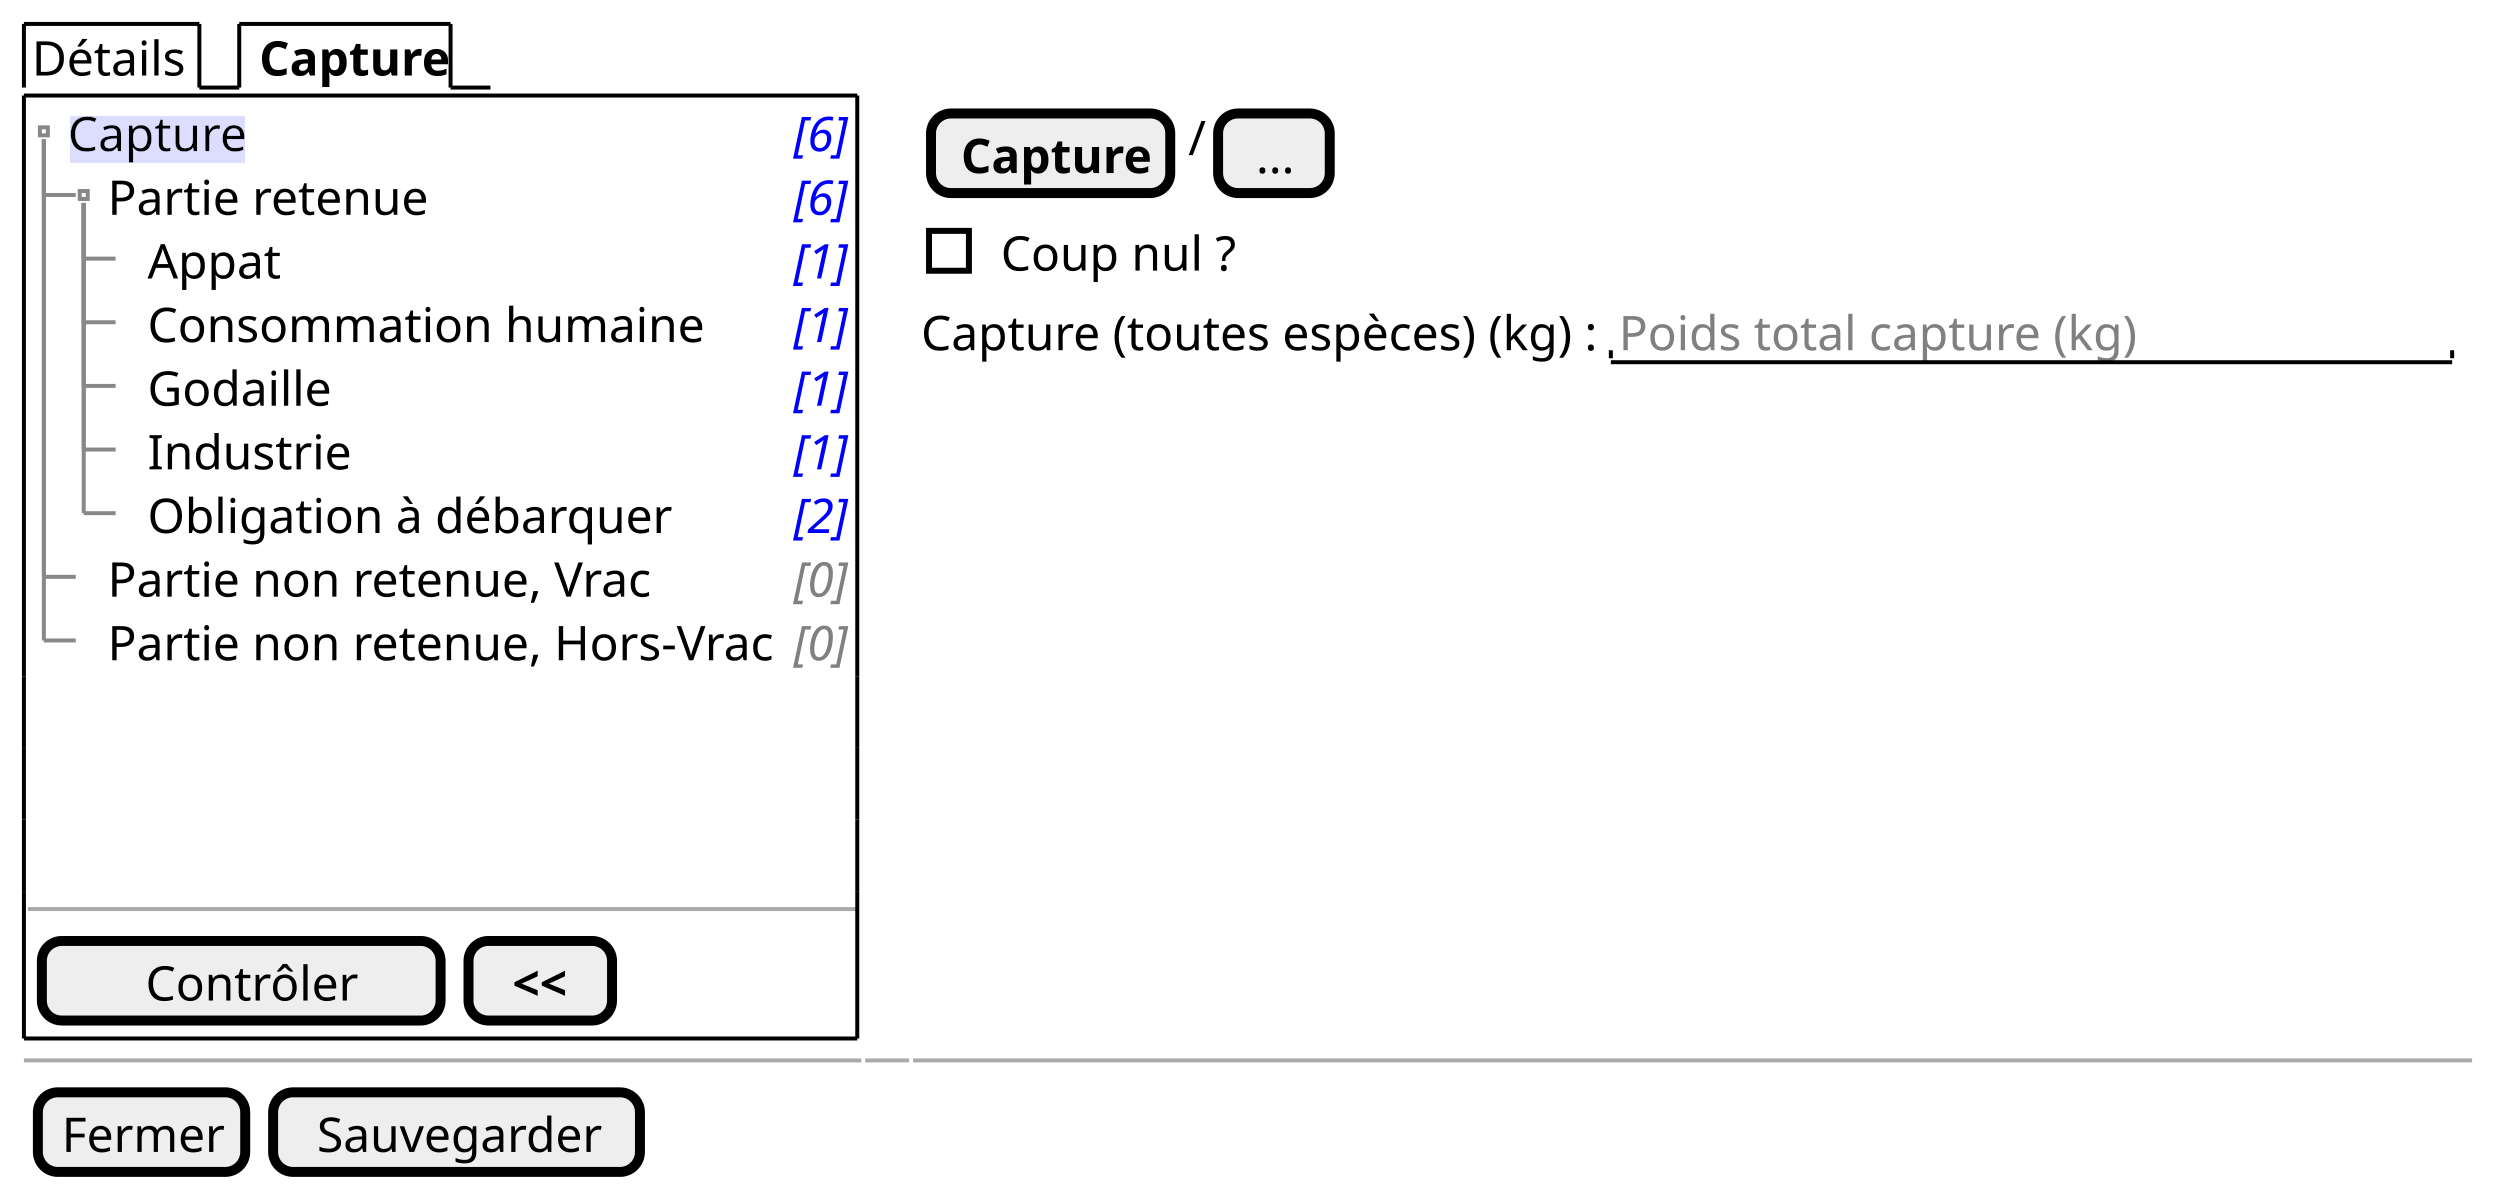
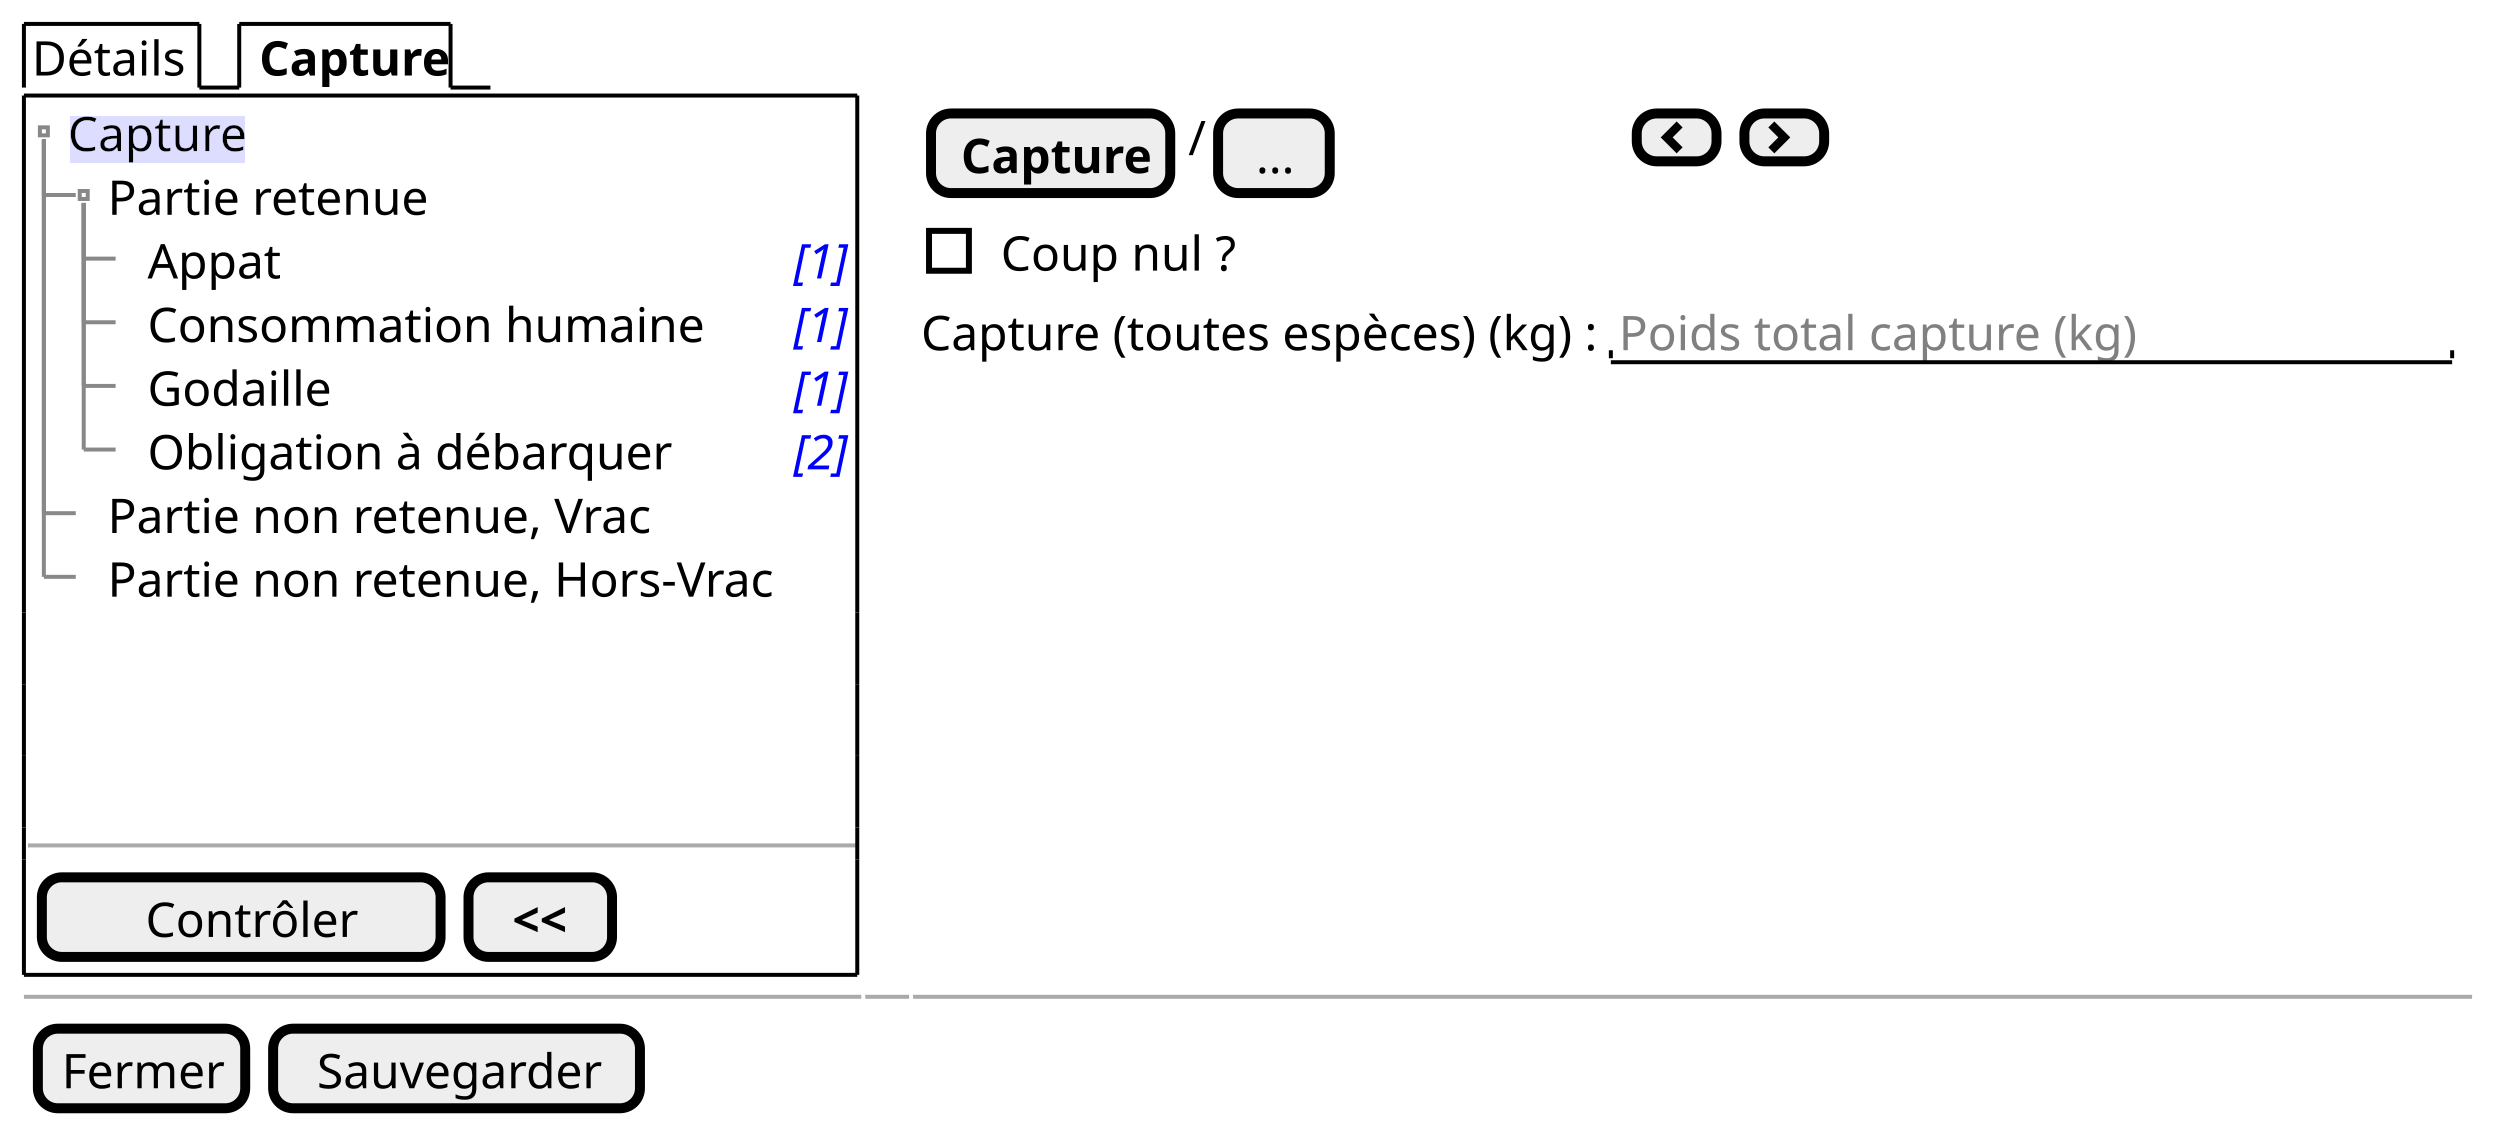
- <svg xmlns="http://www.w3.org/2000/svg" contentStyleType="text/css" height="299px" preserveAspectRatio="none" style="width:627px;height:299px;background:#FFFFFF;" version="1.1" viewBox="0 0 627 299" width="627px" zoomAndPan="magnify">
+ <svg xmlns="http://www.w3.org/2000/svg" contentStyleType="text/css" height="283px" preserveAspectRatio="none" style="width:627px;height:283px;background:#FFFFFF;" version="1.1" viewBox="0 0 627 283" width="627px" zoomAndPan="magnify">
  <defs>
-     <filter height="1" id="bleuvh4afhgfu0" width="1" x="0" y="0">
+     <filter height="1" id="b4o4gq3lm485g0" width="1" x="0" y="0">
      <feFlood flood-color="#DDDDFF" result="flood" />
      <feComposite in="SourceGraphic" in2="flood" operator="over" />
    </filter>
  </defs>
  <g>
    <text fill="#000000" font-family="sans-serif" font-size="12" lengthAdjust="spacing" textLength="39" x="8" y="18.949">Détails</text>
    <line style="stroke:#000000;stroke-width:1.0;" x1="6" x2="6" y1="6" y2="21.961" />
    <line style="stroke:#000000;stroke-width:1.0;" x1="6" x2="50" y1="6" y2="6" />
    <line style="stroke:#000000;stroke-width:1.0;" x1="50" x2="50" y1="6" y2="21.961" />
    <line style="stroke:#000000;stroke-width:1.0;" x1="50" x2="60" y1="21.961" y2="21.961" />
    <text fill="#000000" font-family="sans-serif" font-size="12" font-weight="bold" lengthAdjust="spacing" textLength="45" x="65" y="18.949">Capture</text>
    <line style="stroke:#000000;stroke-width:1.0;" x1="60" x2="60" y1="6" y2="21.961" />
    <line style="stroke:#000000;stroke-width:1.0;" x1="60" x2="113" y1="6" y2="6" />
    <line style="stroke:#000000;stroke-width:1.0;" x1="113" x2="113" y1="6" y2="21.961" />
    <line style="stroke:#000000;stroke-width:1.0;" x1="113" x2="123" y1="21.961" y2="21.961" />
-     <text fill="#000000" filter="url(#bleuvh4afhgfu0)" font-family="sans-serif" font-size="12" lengthAdjust="spacing" textLength="44" x="17" y="37.91">Capture</text>
-     <text fill="#0000FF" font-family="sans-serif" font-size="12" font-style="italic" lengthAdjust="spacing" textLength="13" x="199" y="37.91">[6]</text>
+     <text fill="#000000" filter="url(#b4o4gq3lm485g0)" font-family="sans-serif" font-size="12" lengthAdjust="spacing" textLength="44" x="17" y="37.91">Capture</text>
    <text fill="#000000" font-family="sans-serif" font-size="12" lengthAdjust="spacing" textLength="77" x="27" y="53.871">Partie retenue</text>
-     <text fill="#0000FF" font-family="sans-serif" font-size="12" font-style="italic" lengthAdjust="spacing" textLength="13" x="199" y="53.871">[6]</text>
    <text fill="#000000" font-family="sans-serif" font-size="12" lengthAdjust="spacing" textLength="31" x="37" y="69.832">Appat</text>
    <text fill="#0000FF" font-family="sans-serif" font-size="12" font-style="italic" lengthAdjust="spacing" textLength="13" x="199" y="69.832">[1]</text>
    <text fill="#000000" font-family="sans-serif" font-size="12" lengthAdjust="spacing" textLength="138" x="37" y="85.793">Consommation humaine</text>
    <text fill="#0000FF" font-family="sans-serif" font-size="12" font-style="italic" lengthAdjust="spacing" textLength="13" x="199" y="85.793">[1]</text>
    <text fill="#000000" font-family="sans-serif" font-size="12" lengthAdjust="spacing" textLength="46" x="37" y="101.754">Godaille</text>
    <text fill="#0000FF" font-family="sans-serif" font-size="12" font-style="italic" lengthAdjust="spacing" textLength="13" x="199" y="101.754">[1]</text>
-     <text fill="#000000" font-family="sans-serif" font-size="12" lengthAdjust="spacing" textLength="48" x="37" y="117.715">Industrie</text>
-     <text fill="#0000FF" font-family="sans-serif" font-size="12" font-style="italic" lengthAdjust="spacing" textLength="13" x="199" y="117.715">[1]</text>
-     <text fill="#000000" font-family="sans-serif" font-size="12" lengthAdjust="spacing" textLength="126" x="37" y="133.676">Obligation à débarquer</text>
-     <text fill="#0000FF" font-family="sans-serif" font-size="12" font-style="italic" lengthAdjust="spacing" textLength="13" x="199" y="133.676">[2]</text>
-     <text fill="#000000" font-family="sans-serif" font-size="12" lengthAdjust="spacing" textLength="131" x="27" y="149.637">Partie non retenue, Vrac</text>
-     <text fill="#808080" font-family="sans-serif" font-size="12" font-style="italic" lengthAdjust="spacing" textLength="13" x="199" y="149.637">[0]</text>
-     <text fill="#000000" font-family="sans-serif" font-size="12" lengthAdjust="spacing" textLength="162" x="27" y="165.598">Partie non retenue, Hors-Vrac</text>
-     <text fill="#808080" font-family="sans-serif" font-size="12" font-style="italic" lengthAdjust="spacing" textLength="13" x="199" y="165.598">[0]</text>
+     <text fill="#000000" font-family="sans-serif" font-size="12" lengthAdjust="spacing" textLength="126" x="37" y="117.715">Obligation à débarquer</text>
+     <text fill="#0000FF" font-family="sans-serif" font-size="12" font-style="italic" lengthAdjust="spacing" textLength="13" x="199" y="117.715">[2]</text>
+     <text fill="#000000" font-family="sans-serif" font-size="12" lengthAdjust="spacing" textLength="131" x="27" y="133.676">Partie non retenue, Vrac</text>
+     <text fill="#000000" font-family="sans-serif" font-size="12" lengthAdjust="spacing" textLength="162" x="27" y="149.637">Partie non retenue, Hors-Vrac</text>
    <rect fill="none" height="2" style="stroke:#888888;stroke-width:1.0;" width="2" x="10" y="31.941" />
    <rect fill="none" height="2" style="stroke:#888888;stroke-width:1.0;" width="2" x="20" y="47.902" />
    <line style="stroke:#888888;stroke-width:1.0;" x1="11" x2="11" y1="34.941" y2="48.902" />
    <line style="stroke:#888888;stroke-width:1.0;" x1="11" x2="19" y1="48.902" y2="48.902" />
    <line style="stroke:#888888;stroke-width:1.0;" x1="21" x2="21" y1="50.902" y2="64.863" />
    <line style="stroke:#888888;stroke-width:1.0;" x1="21" x2="29" y1="64.863" y2="64.863" />
    <line style="stroke:#888888;stroke-width:1.0;" x1="21" x2="21" y1="50.902" y2="80.824" />
    <line style="stroke:#888888;stroke-width:1.0;" x1="21" x2="29" y1="80.824" y2="80.824" />
    <line style="stroke:#888888;stroke-width:1.0;" x1="21" x2="21" y1="50.902" y2="96.785" />
    <line style="stroke:#888888;stroke-width:1.0;" x1="21" x2="29" y1="96.785" y2="96.785" />
    <line style="stroke:#888888;stroke-width:1.0;" x1="21" x2="21" y1="50.902" y2="112.746" />
    <line style="stroke:#888888;stroke-width:1.0;" x1="21" x2="29" y1="112.746" y2="112.746" />
-     <line style="stroke:#888888;stroke-width:1.0;" x1="21" x2="21" y1="50.902" y2="128.707" />
-     <line style="stroke:#888888;stroke-width:1.0;" x1="21" x2="29" y1="128.707" y2="128.707" />
+     <line style="stroke:#888888;stroke-width:1.0;" x1="11" x2="11" y1="34.941" y2="128.707" />
+     <line style="stroke:#888888;stroke-width:1.0;" x1="11" x2="19" y1="128.707" y2="128.707" />
    <line style="stroke:#888888;stroke-width:1.0;" x1="11" x2="11" y1="34.941" y2="144.668" />
    <line style="stroke:#888888;stroke-width:1.0;" x1="11" x2="19" y1="144.668" y2="144.668" />
-     <line style="stroke:#888888;stroke-width:1.0;" x1="11" x2="11" y1="34.941" y2="160.629" />
-     <line style="stroke:#888888;stroke-width:1.0;" x1="11" x2="19" y1="160.629" y2="160.629" />
-     <line style="stroke:#AAAAAA;stroke-width:1.0;" x1="7" x2="215" y1="227.992" y2="227.992" />
-     <rect fill="#EEEEEE" height="19.961" rx="5" ry="5" style="stroke:#000000;stroke-width:2.5;" width="100" x="10.5" y="235.992" />
-     <text fill="#000000" font-family="sans-serif" font-size="12" lengthAdjust="spacing" textLength="51" x="36.5" y="250.941">Contrôler</text>
-     <rect fill="#EEEEEE" height="19.961" rx="5" ry="5" style="stroke:#000000;stroke-width:2.5;" width="36" x="117.5" y="235.992" />
-     <text fill="#000000" font-family="sans-serif" font-size="12" font-weight="bold" lengthAdjust="spacing" textLength="14" x="128.5" y="250.941">&lt;&lt;</text>
+     <line style="stroke:#AAAAAA;stroke-width:1.0;" x1="7" x2="215" y1="212.031" y2="212.031" />
+     <rect fill="#EEEEEE" height="19.961" rx="5" ry="5" style="stroke:#000000;stroke-width:2.5;" width="100" x="10.5" y="220.031" />
+     <text fill="#000000" font-family="sans-serif" font-size="12" lengthAdjust="spacing" textLength="51" x="36.5" y="234.981">Contrôler</text>
+     <rect fill="#EEEEEE" height="19.961" rx="5" ry="5" style="stroke:#000000;stroke-width:2.5;" width="36" x="117.5" y="220.031" />
+     <text fill="#000000" font-family="sans-serif" font-size="12" font-weight="bold" lengthAdjust="spacing" textLength="14" x="128.5" y="234.981">&lt;&lt;</text>
    <line style="stroke:#000000;stroke-width:1.0;" x1="6" x2="215" y1="23.961" y2="23.961" />
-     <line style="stroke:#000000;stroke-width:1.0;" x1="6" x2="215" y1="260.453" y2="260.453" />
-     <line style="stroke:#000000;stroke-width:1.0;" x1="6" x2="6" y1="23.961" y2="169.609" />
-     <line style="stroke:#000000;stroke-width:1.0;" x1="215" x2="215" y1="169.609" y2="187.57" />
-     <line style="stroke:#000000;stroke-width:1.0;" x1="215" x2="215" y1="23.961" y2="169.609" />
-     <line style="stroke:#000000;stroke-width:1.0;" x1="6" x2="6" y1="231.492" y2="260.453" />
-     <line style="stroke:#000000;stroke-width:1.0;" x1="6" x2="6" y1="223.492" y2="231.492" />
-     <line style="stroke:#000000;stroke-width:1.0;" x1="215" x2="215" y1="231.492" y2="260.453" />
-     <line style="stroke:#000000;stroke-width:1.0;" x1="6" x2="6" y1="205.531" y2="223.492" />
-     <line style="stroke:#000000;stroke-width:1.0;" x1="215" x2="215" y1="223.492" y2="231.492" />
-     <line style="stroke:#000000;stroke-width:1.0;" x1="6" x2="6" y1="187.57" y2="205.531" />
-     <line style="stroke:#000000;stroke-width:1.0;" x1="215" x2="215" y1="205.531" y2="223.492" />
-     <line style="stroke:#000000;stroke-width:1.0;" x1="6" x2="6" y1="169.609" y2="187.57" />
-     <line style="stroke:#000000;stroke-width:1.0;" x1="215" x2="215" y1="187.57" y2="205.531" />
+     <line style="stroke:#000000;stroke-width:1.0;" x1="6" x2="215" y1="244.492" y2="244.492" />
+     <line style="stroke:#000000;stroke-width:1.0;" x1="6" x2="6" y1="23.961" y2="153.648" />
+     <line style="stroke:#000000;stroke-width:1.0;" x1="215" x2="215" y1="153.648" y2="171.609" />
+     <line style="stroke:#000000;stroke-width:1.0;" x1="215" x2="215" y1="23.961" y2="153.648" />
+     <line style="stroke:#000000;stroke-width:1.0;" x1="6" x2="6" y1="215.531" y2="244.492" />
+     <line style="stroke:#000000;stroke-width:1.0;" x1="6" x2="6" y1="207.531" y2="215.531" />
+     <line style="stroke:#000000;stroke-width:1.0;" x1="215" x2="215" y1="215.531" y2="244.492" />
+     <line style="stroke:#000000;stroke-width:1.0;" x1="6" x2="6" y1="189.57" y2="207.531" />
+     <line style="stroke:#000000;stroke-width:1.0;" x1="215" x2="215" y1="207.531" y2="215.531" />
+     <line style="stroke:#000000;stroke-width:1.0;" x1="6" x2="6" y1="171.609" y2="189.57" />
+     <line style="stroke:#000000;stroke-width:1.0;" x1="215" x2="215" y1="189.57" y2="207.531" />
+     <line style="stroke:#000000;stroke-width:1.0;" x1="6" x2="6" y1="153.648" y2="171.609" />
+     <line style="stroke:#000000;stroke-width:1.0;" x1="215" x2="215" y1="171.609" y2="189.57" />
    <rect fill="#EEEEEE" height="19.961" rx="5" ry="5" style="stroke:#000000;stroke-width:2.5;" width="60" x="233.5" y="28.461" />
    <text fill="#000000" font-family="sans-serif" font-size="12" font-weight="bold" lengthAdjust="spacing" textLength="45" x="241" y="43.41">Capture</text>
    <text fill="#000000" font-family="sans-serif" font-size="12" lengthAdjust="spacing" textLength="3" x="298" y="38.91">/</text>
    <rect fill="#EEEEEE" height="19.961" rx="5" ry="5" style="stroke:#000000;stroke-width:2.5;" width="28" x="305.5" y="28.461" />
    <text fill="#000000" font-family="sans-serif" font-size="12" lengthAdjust="spacing" textLength="9" x="315" y="43.41">...</text>
+     <rect fill="#EEEEEE" height="12" rx="5" ry="5" style="stroke:#000000;stroke-width:2.5;" width="20" x="410.5" y="28.461" />
+     <path d="M420.5,30.461 L416.5,34.461 L420.5,38.461 L422,36.961 L419.5,34.461 L422,31.961 L420.5,30.461 " fill="#000000" style="stroke:;stroke-width:0.0;stroke-dasharray:;" />
+     <rect fill="#EEEEEE" height="12" rx="5" ry="5" style="stroke:#000000;stroke-width:2.5;" width="20" x="437.5" y="28.461" />
+     <path d="M445,30.461 L443.5,31.961 L446,34.461 L443.5,36.961 L445,38.461 L449,34.461 L445,30.461 " fill="#000000" style="stroke:;stroke-width:0.0;stroke-dasharray:;" />
    <text fill="#000000" font-family="sans-serif" font-size="12" lengthAdjust="spacing" textLength="60" x="251" y="67.871">Coup nul ?</text>
    <rect fill="none" height="10" style="stroke:#000000;stroke-width:1.5;" width="10" x="233" y="57.902" />
    <text fill="#000000" font-family="sans-serif" font-size="12" lengthAdjust="spacing" textLength="170" x="231" y="87.832">Capture (toutes espèces) (kg) :</text>
    <text fill="#808080" font-family="sans-serif" font-size="12" lengthAdjust="spacing" textLength="126" x="406" y="87.832">Poids total capture (kg)</text>
    <line style="stroke:#000000;stroke-width:1.0;" x1="404" x2="615" y1="90.844" y2="90.844" />
    <line style="stroke:#000000;stroke-width:1.0;" x1="404" x2="404" y1="87.844" y2="89.844" />
    <line style="stroke:#000000;stroke-width:1.0;" x1="615" x2="615" y1="87.844" y2="89.844" />
-     <line style="stroke:#AAAAAA;stroke-width:1.0;" x1="6" x2="216" y1="265.953" y2="265.953" />
-     <line style="stroke:#AAAAAA;stroke-width:1.0;" x1="217" x2="228" y1="265.953" y2="265.953" />
-     <line style="stroke:#AAAAAA;stroke-width:1.0;" x1="229" x2="620" y1="265.953" y2="265.953" />
-     <rect fill="#EEEEEE" height="19.961" rx="5" ry="5" style="stroke:#000000;stroke-width:2.5;" width="52" x="9.5" y="273.953" />
-     <text fill="#000000" font-family="sans-serif" font-size="12" lengthAdjust="spacing" textLength="40" x="15.5" y="288.902">Fermer</text>
-     <rect fill="#EEEEEE" height="19.961" rx="5" ry="5" style="stroke:#000000;stroke-width:2.5;" width="92" x="68.5" y="273.953" />
-     <text fill="#000000" font-family="sans-serif" font-size="12" lengthAdjust="spacing" textLength="70" x="79.5" y="288.902">Sauvegarder</text>
+     <line style="stroke:#AAAAAA;stroke-width:1.0;" x1="6" x2="216" y1="249.992" y2="249.992" />
+     <line style="stroke:#AAAAAA;stroke-width:1.0;" x1="217" x2="228" y1="249.992" y2="249.992" />
+     <line style="stroke:#AAAAAA;stroke-width:1.0;" x1="229" x2="620" y1="249.992" y2="249.992" />
+     <rect fill="#EEEEEE" height="19.961" rx="5" ry="5" style="stroke:#000000;stroke-width:2.5;" width="52" x="9.5" y="257.992" />
+     <text fill="#000000" font-family="sans-serif" font-size="12" lengthAdjust="spacing" textLength="40" x="15.5" y="272.941">Fermer</text>
+     <rect fill="#EEEEEE" height="19.961" rx="5" ry="5" style="stroke:#000000;stroke-width:2.5;" width="92" x="68.5" y="257.992" />
+     <text fill="#000000" font-family="sans-serif" font-size="12" lengthAdjust="spacing" textLength="70" x="79.5" y="272.941">Sauvegarder</text>
  </g>
</svg>
